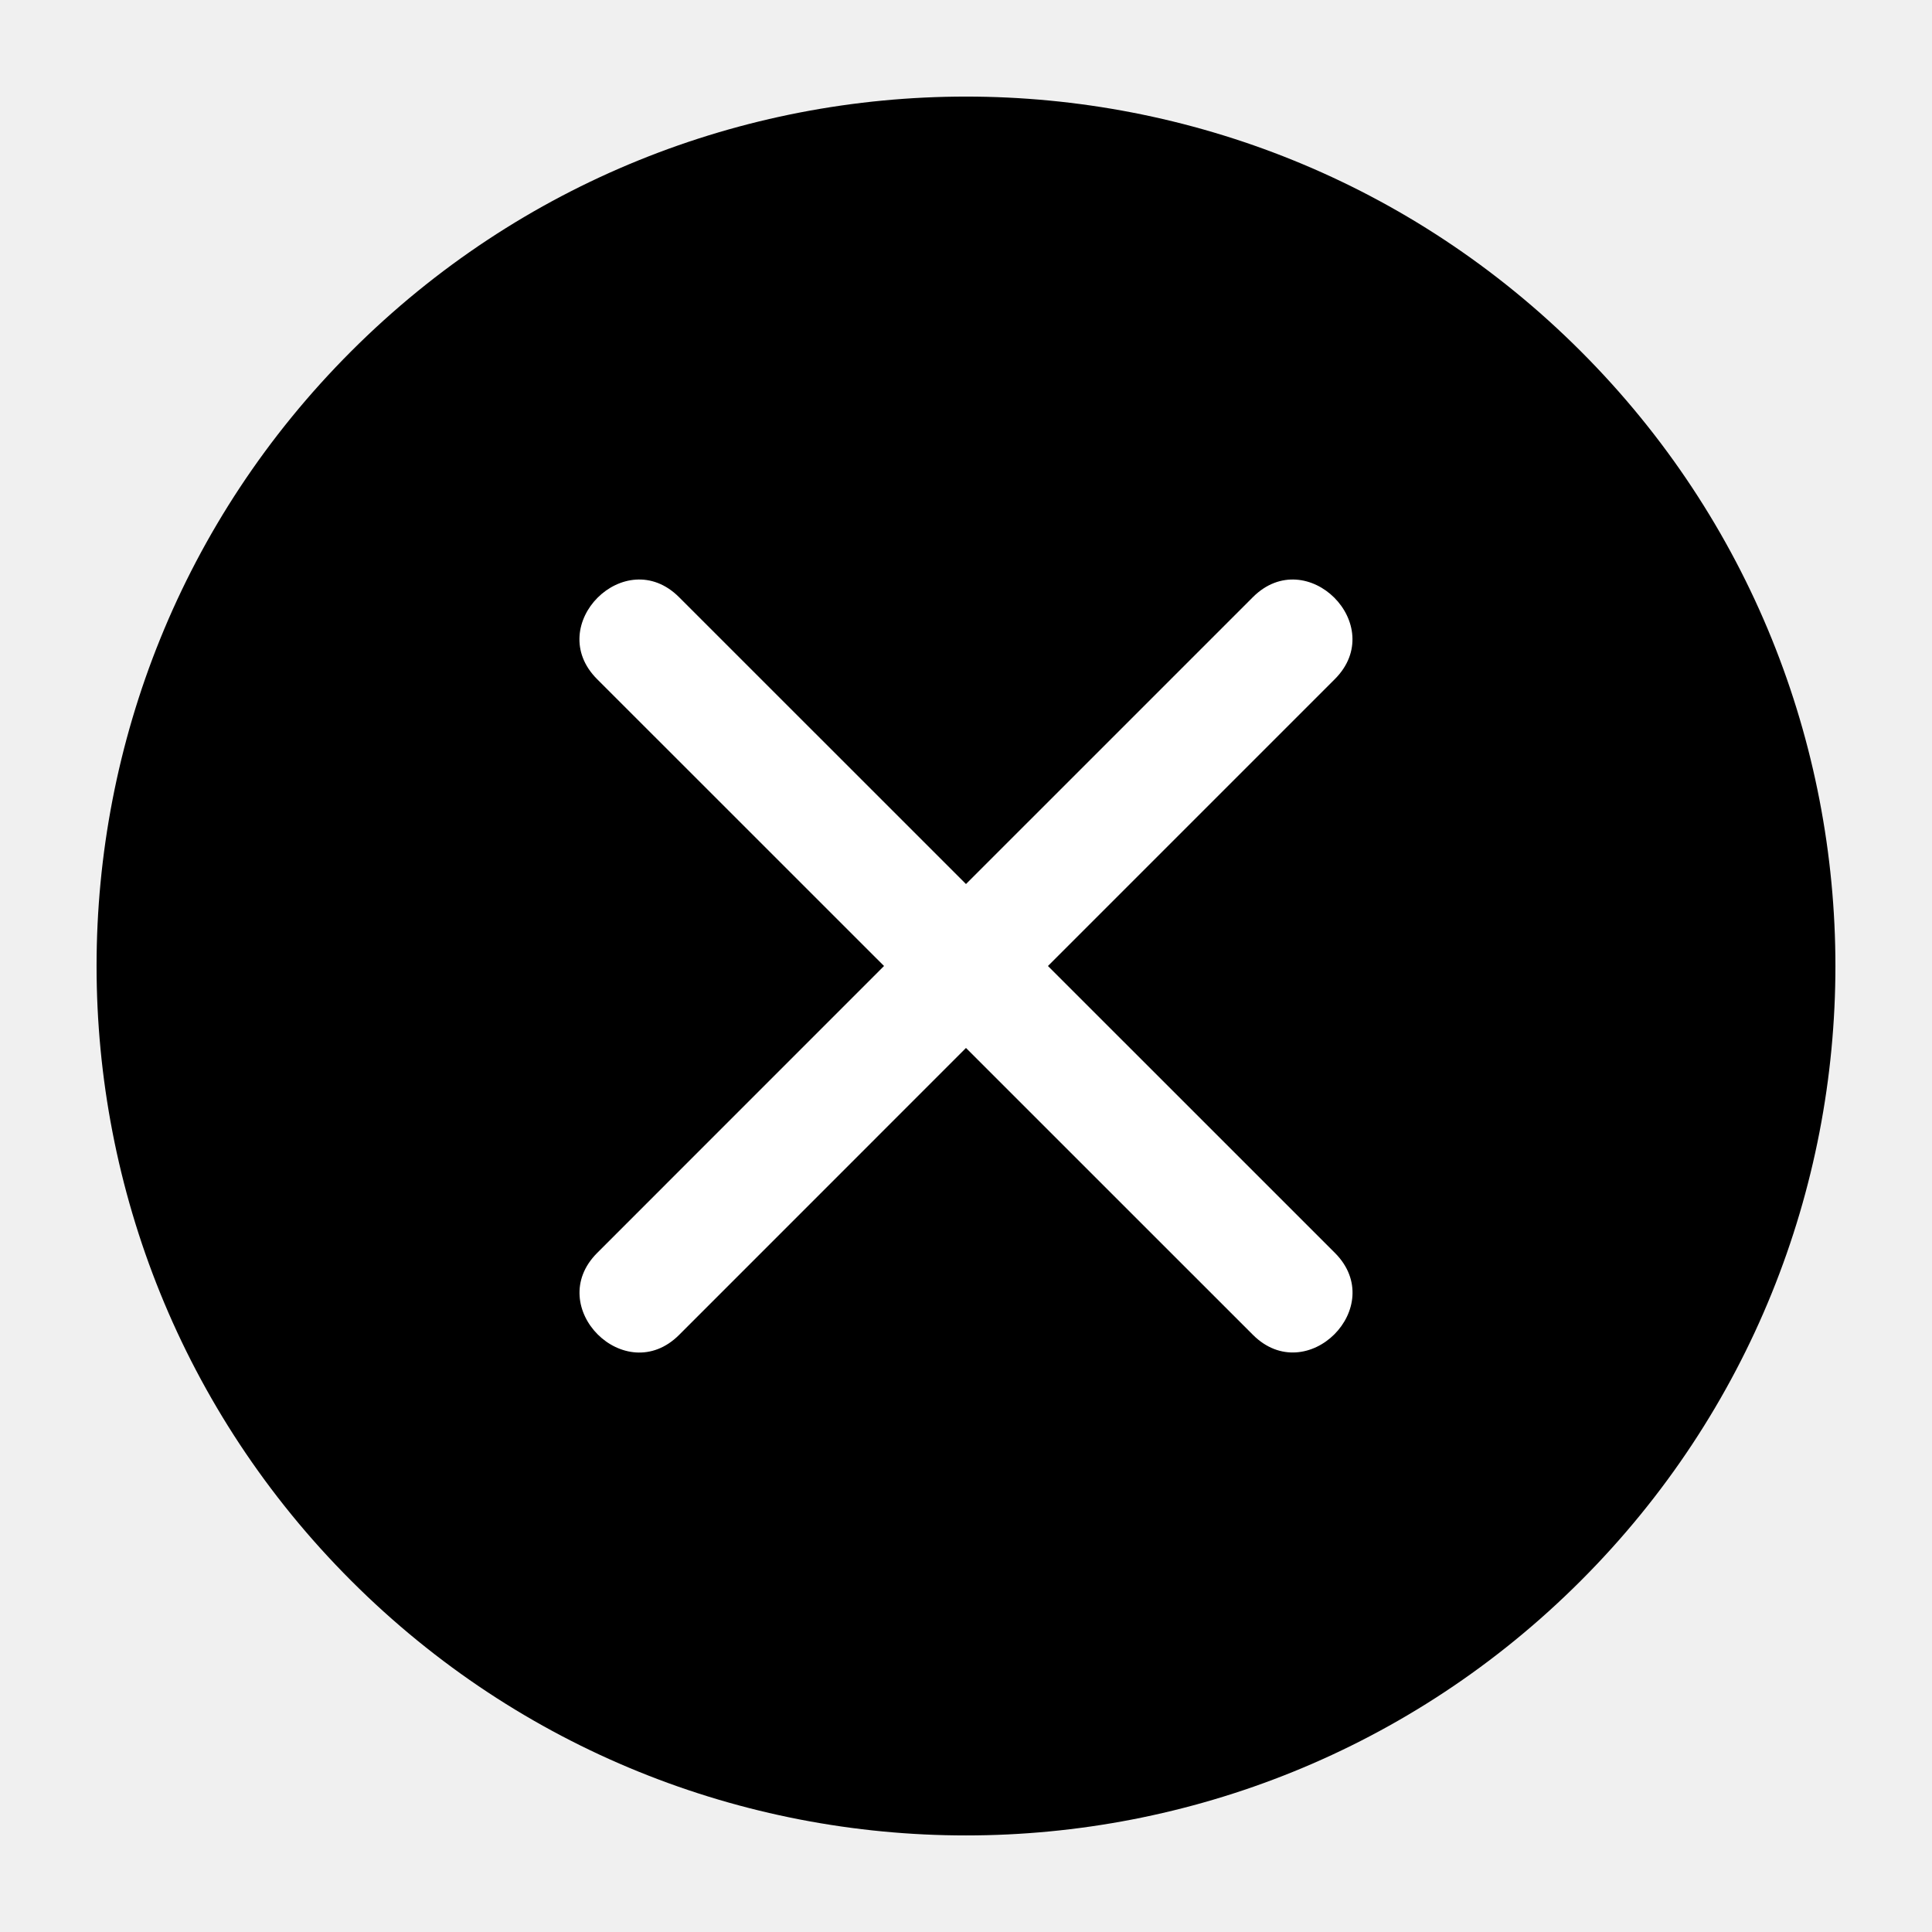
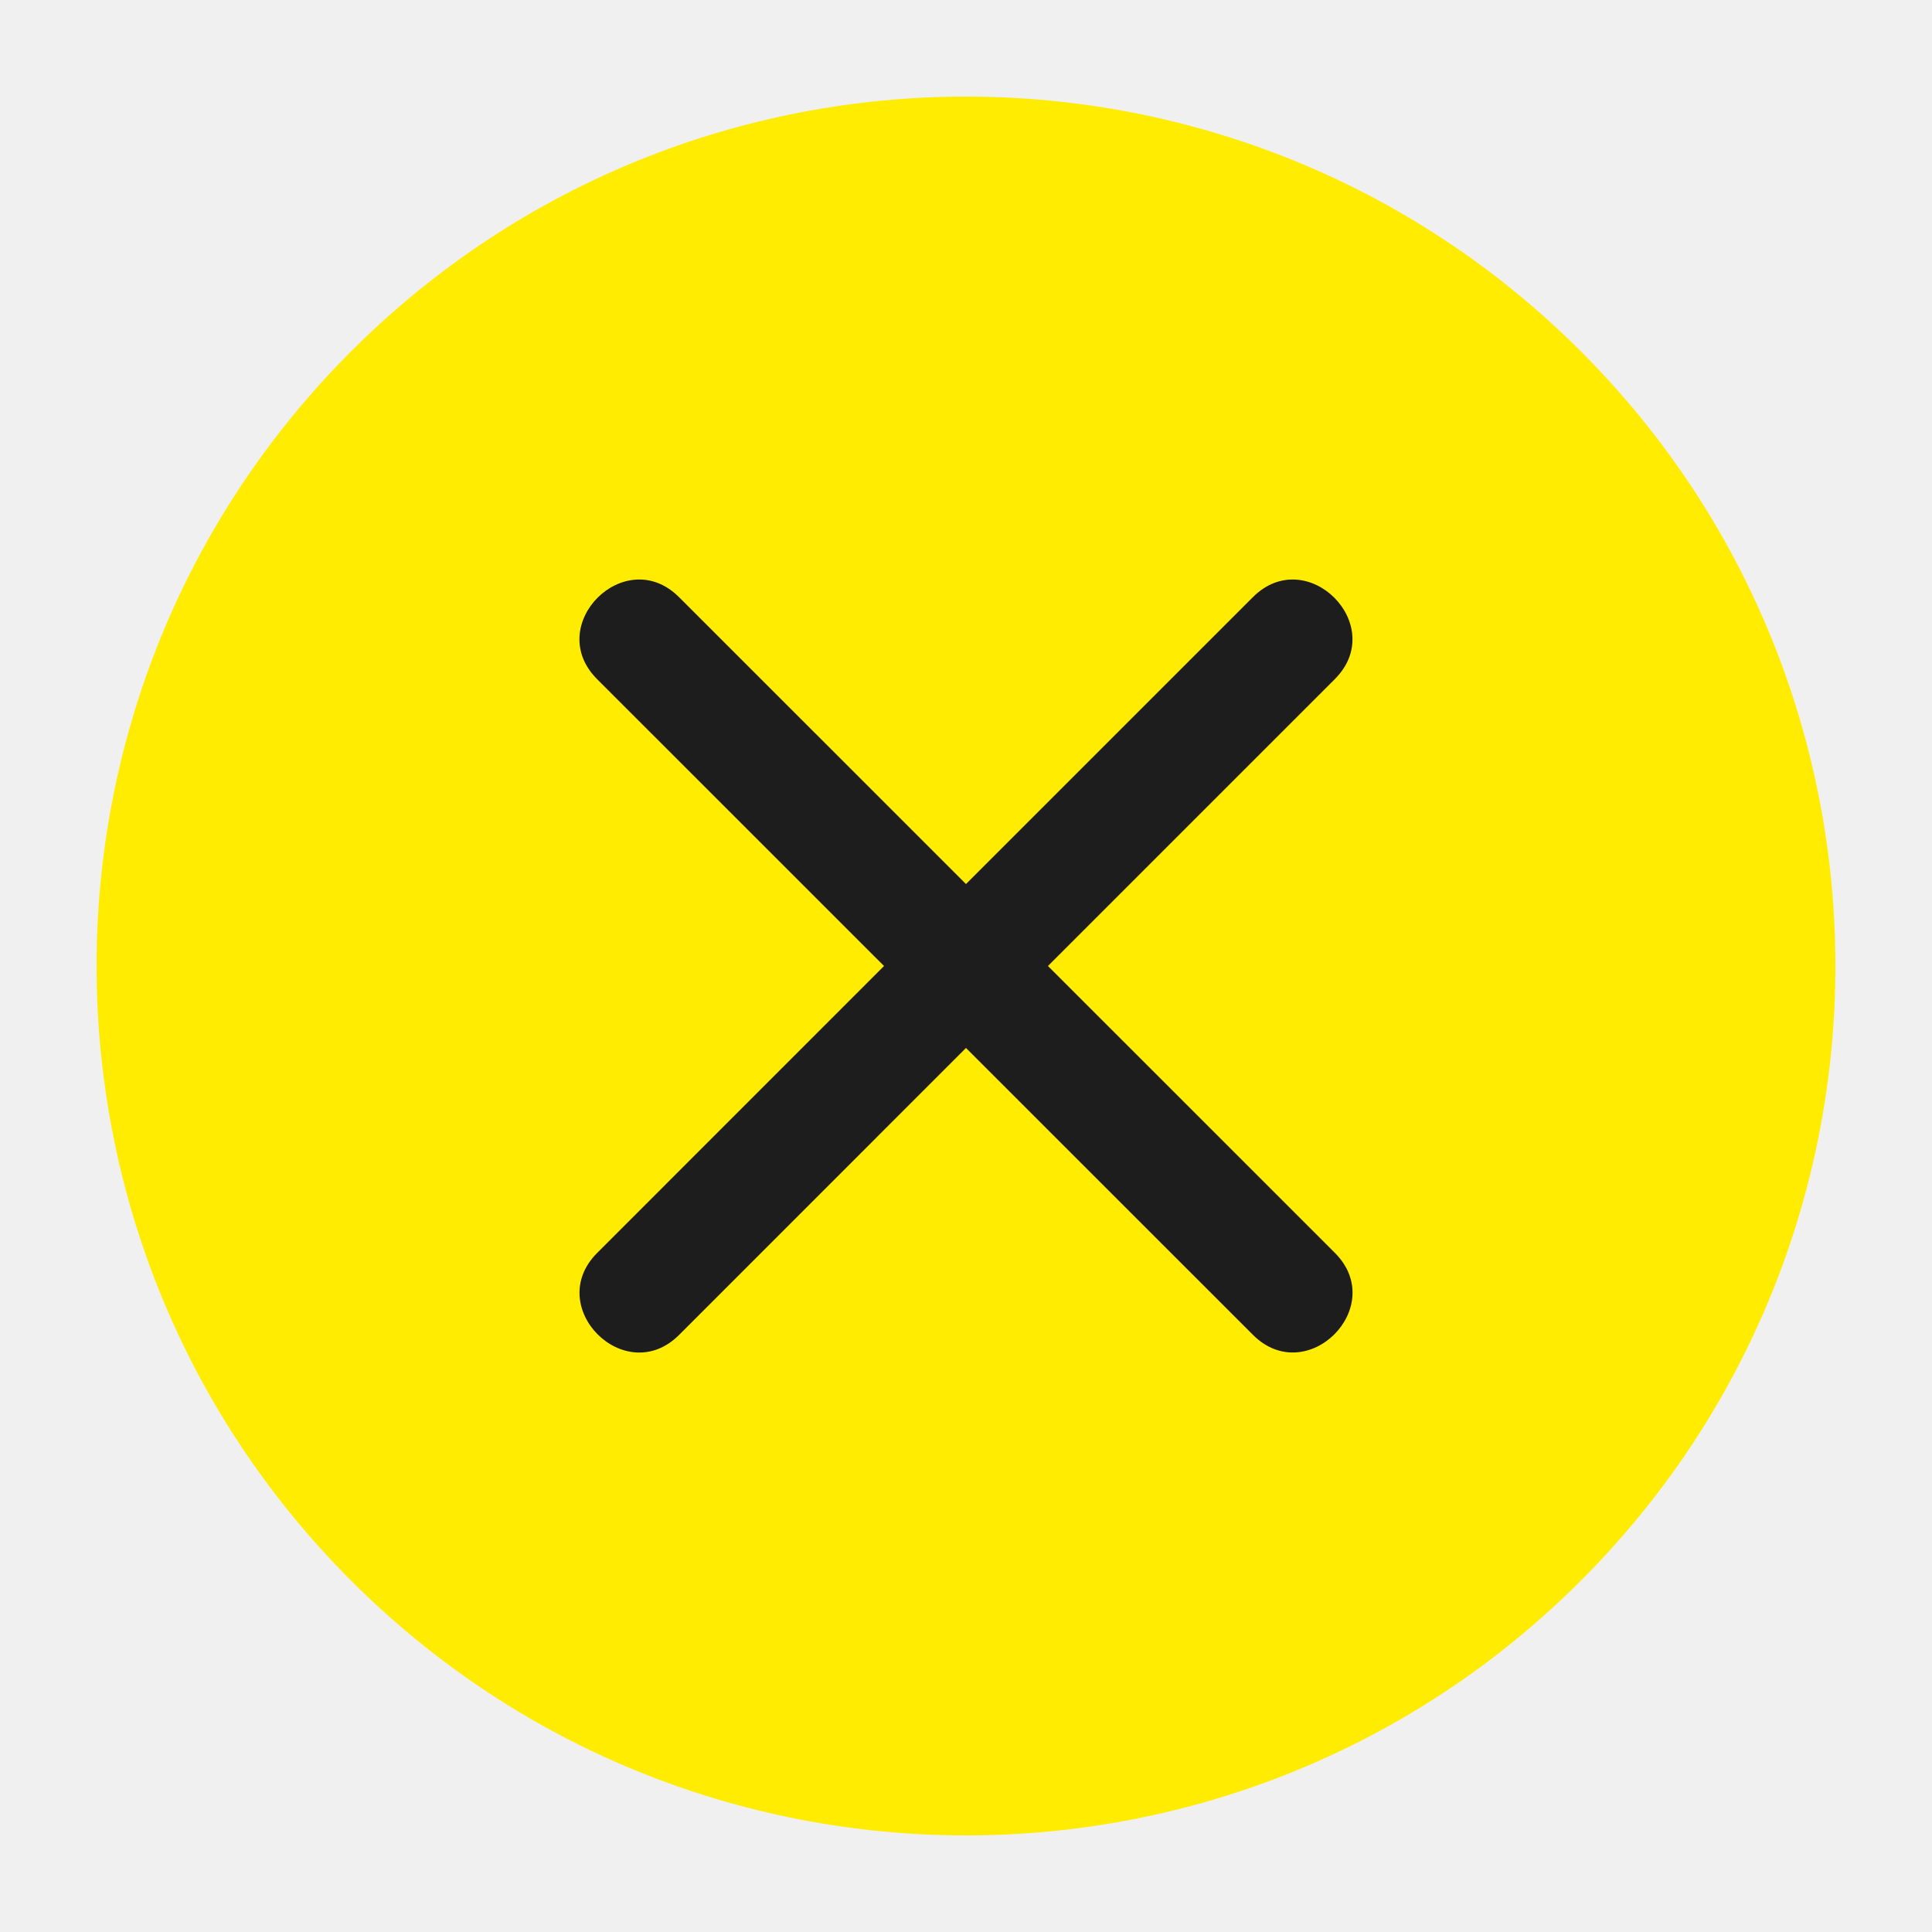
<svg xmlns="http://www.w3.org/2000/svg" width="1600" height="1600" viewBox="0 0 1600 1600" fill="none">
-   <rect x="342" y="392" width="896" height="823" fill="white" />
-   <path fill-rule="evenodd" clip-rule="evenodd" d="M1309.12 290.88C1027.93 9.693 572.067 9.693 290.867 290.88C9.68 572.067 9.68 1027.93 290.867 1309.13C572.053 1590.32 1027.92 1590.32 1309.12 1309.13C1590.31 1027.95 1590.31 572.08 1309.12 290.88ZM1105.49 1037.57C1150.18 1082.26 1082.31 1150.14 1037.62 1105.45L799.992 867.875L562.419 1105.5C517.731 1150.19 449.856 1082.31 494.544 1037.63L732.117 800L494.491 562.427C449.803 517.739 517.679 449.864 562.365 494.552L799.992 732.125L1037.57 494.552C1082.25 449.864 1150.13 517.74 1105.44 562.427L867.867 800L1105.49 1037.57Z" fill="black" />
+   <rect x="342" y="392" width="896" height="823" fill="#1D1D1D" />
+   <path fill-rule="evenodd" clip-rule="evenodd" d="M1309.12 290.88C1027.93 9.693 572.067 9.693 290.867 290.88C9.68 572.067 9.68 1027.93 290.867 1309.13C572.053 1590.32 1027.92 1590.32 1309.12 1309.13C1590.31 1027.95 1590.31 572.08 1309.12 290.88ZM1105.49 1037.57C1150.18 1082.26 1082.31 1150.14 1037.62 1105.45L799.992 867.875L562.419 1105.5C517.731 1150.19 449.856 1082.31 494.544 1037.63L732.117 800L494.491 562.427C449.803 517.739 517.679 449.864 562.365 494.552L799.992 732.125L1037.57 494.552C1082.25 449.864 1150.13 517.74 1105.44 562.427L867.867 800L1105.49 1037.57Z" fill="#FFEC01" />
</svg>
